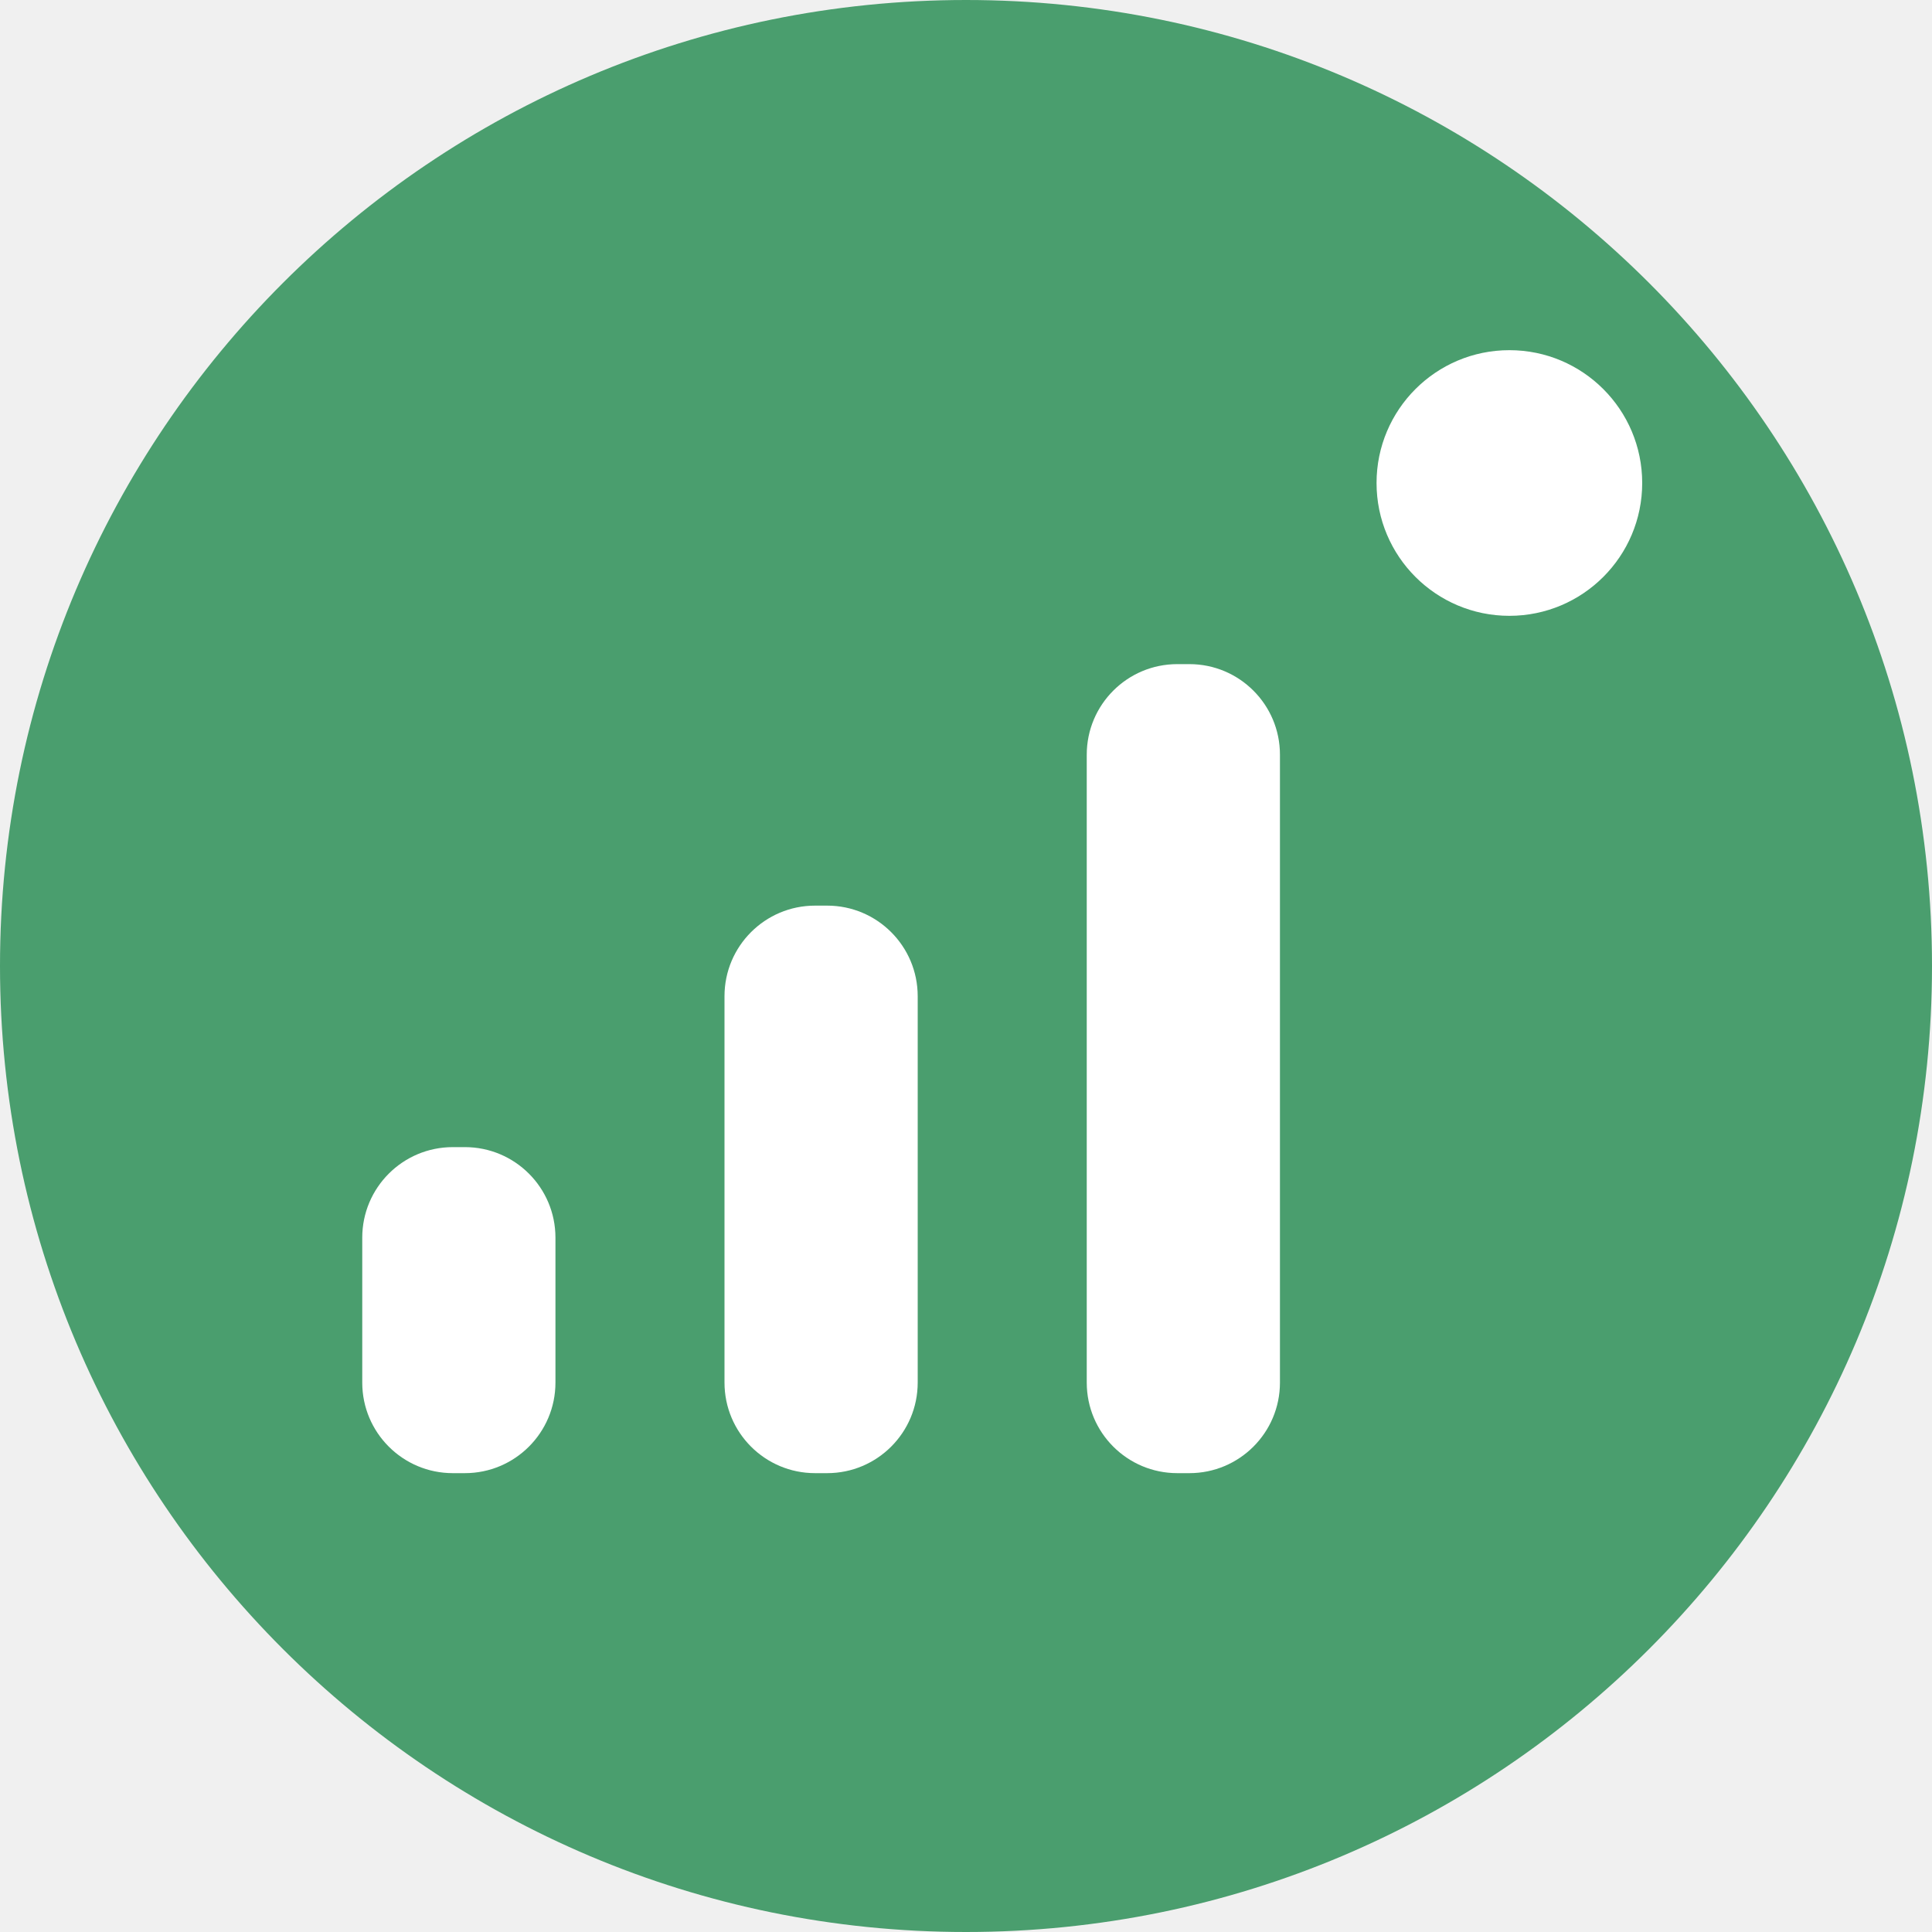
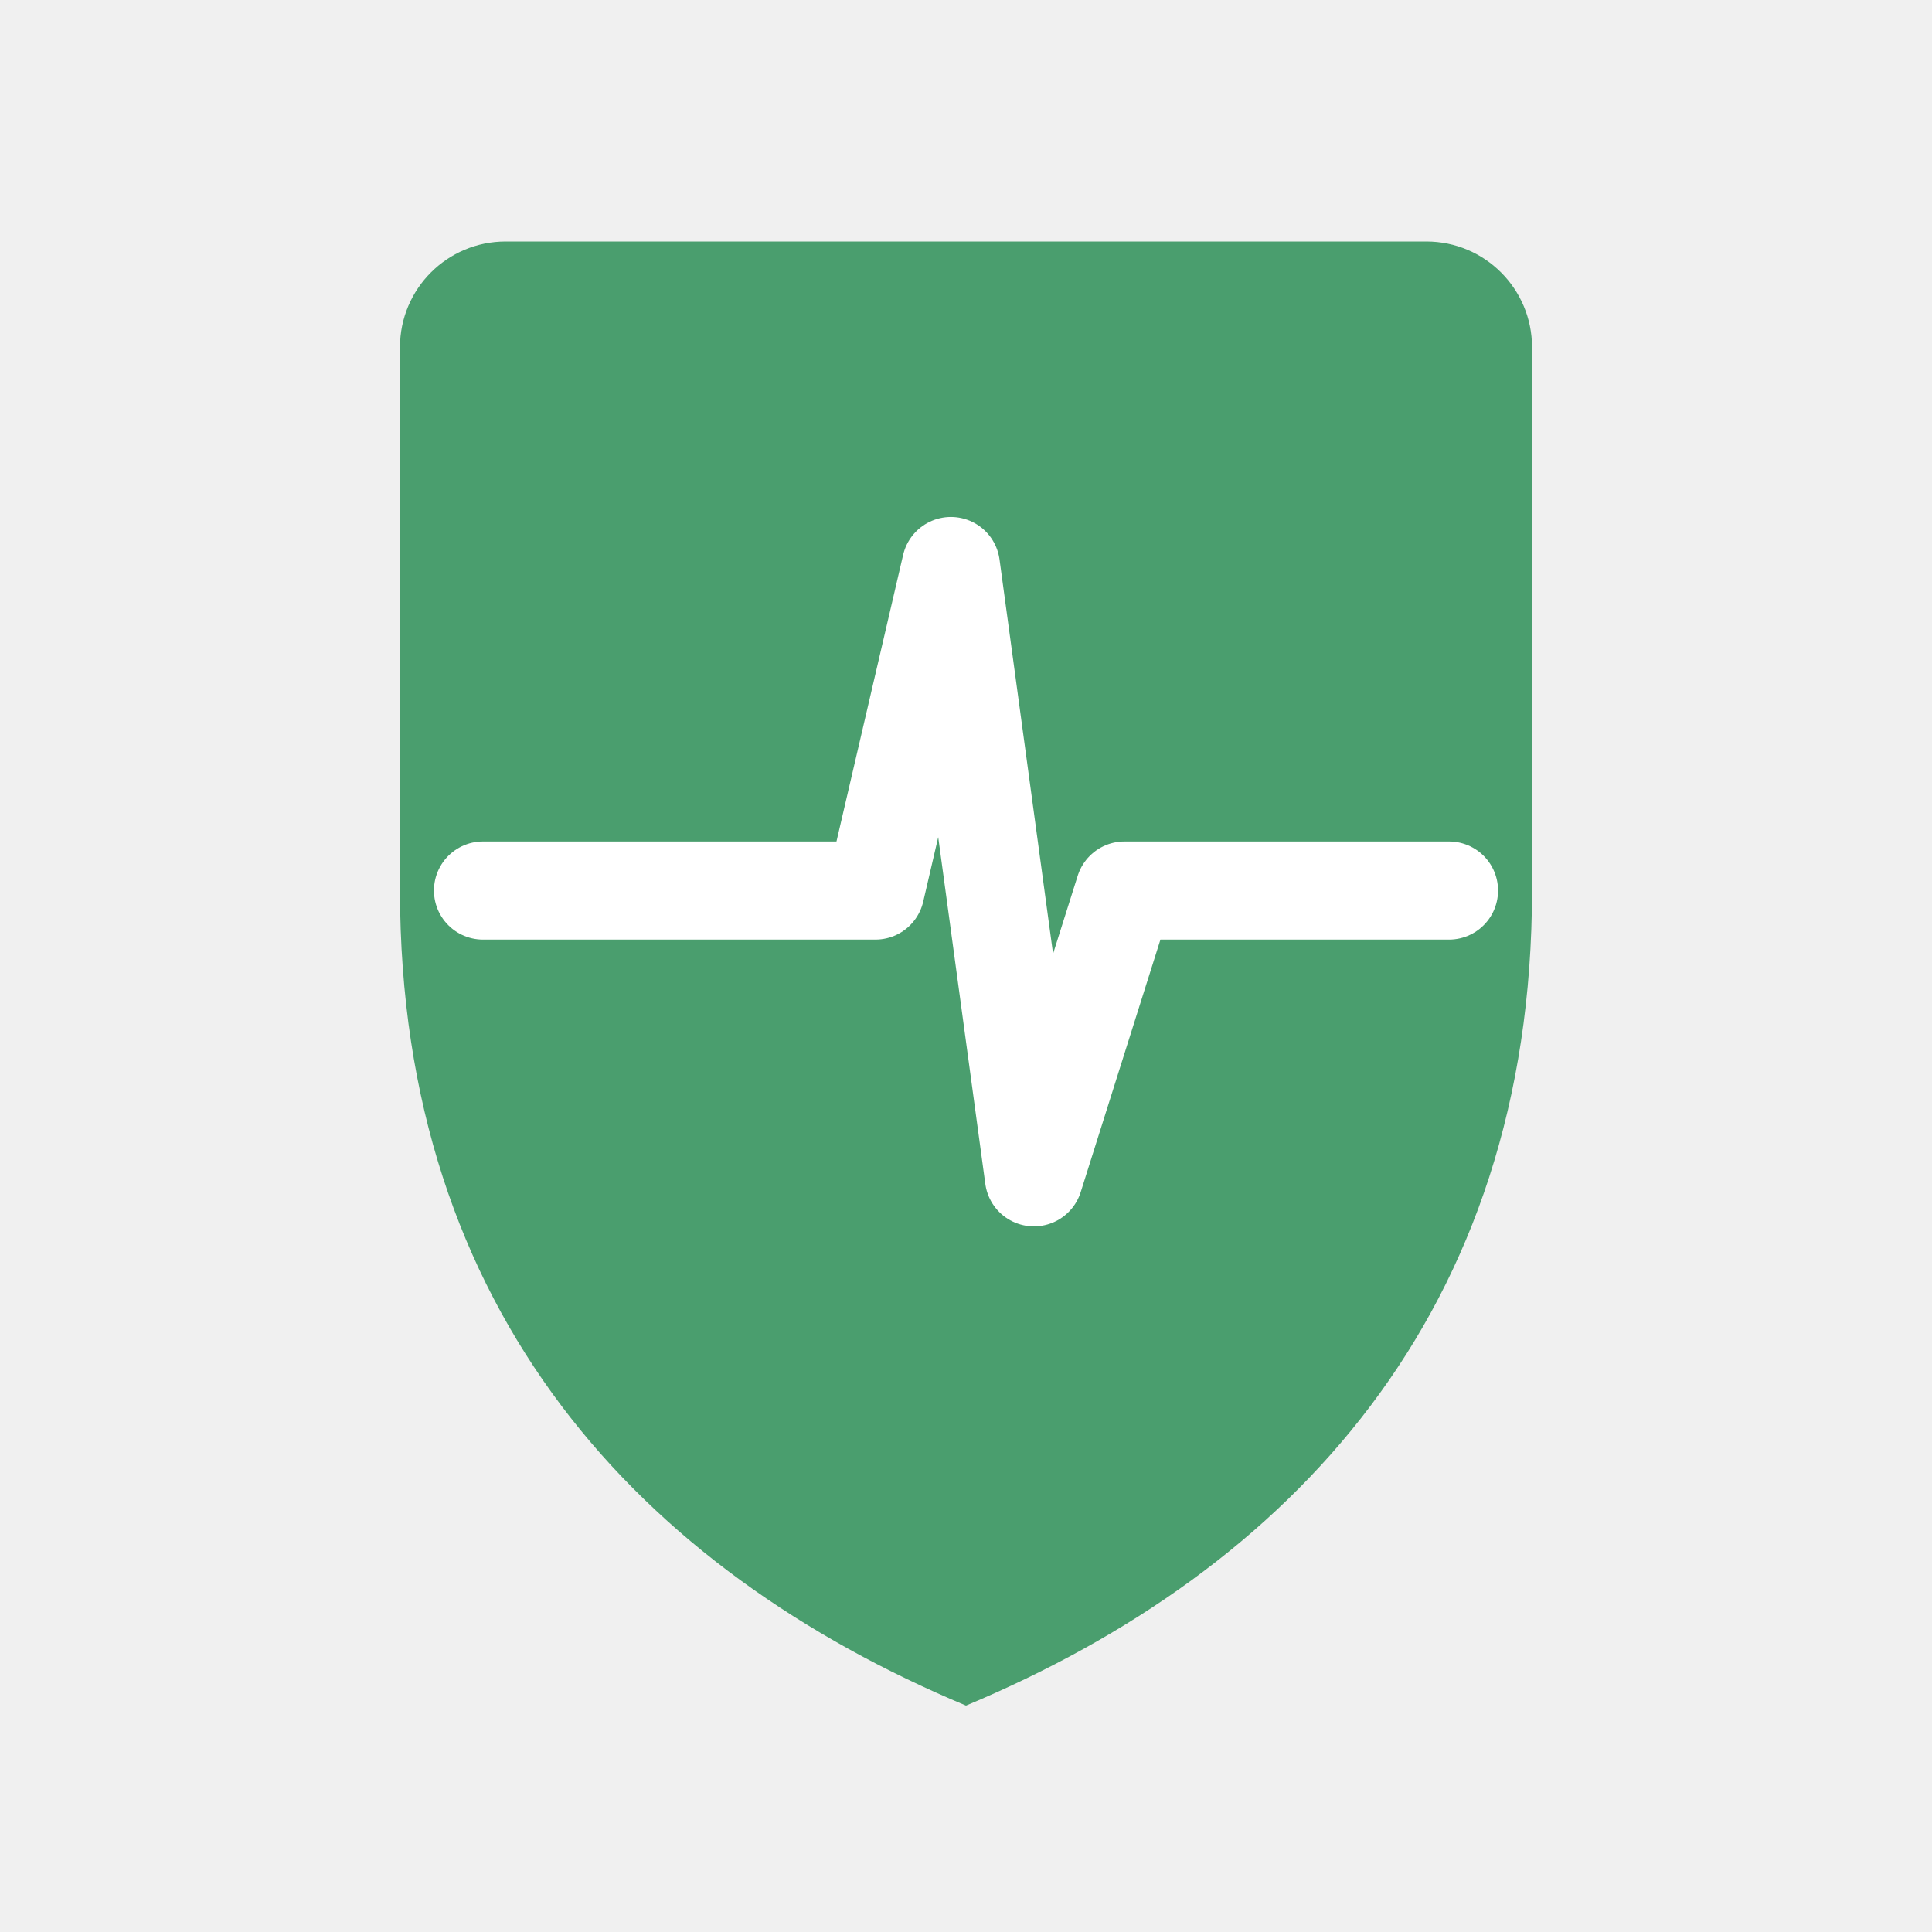
- <svg xmlns="http://www.w3.org/2000/svg" viewBox="0 0 32 32">
-   <circle cx="16" cy="16" r="16" fill="#4a9e6e" />
-   <rect x="6" y="19" width="3.2" height="5.4" rx="1.5" fill="white" />
-   <rect x="12" y="15" width="3.2" height="9.4" rx="1.5" fill="white" />
-   <rect x="18" y="11" width="3.2" height="13.4" rx="1.5" fill="white" />
-   <circle cx="25" cy="8" r="2.2" fill="white" />
+ <svg xmlns="http://www.w3.org/2000/svg" viewBox="0 0 512 512">
+   <path d="M134 64 H378 A28 28 0 0 1 406 92 V236 C406 348 342 416 256 452 C170 416 106 348 106 236 V92 A28 28 0 0 1 134 64 Z" fill="#4a9e6e" />
+   <path d="M128 236 L206 236 L232 236 L252 150 L274 312 L298 236 L384 236" fill="none" stroke="#ffffff" stroke-width="26" stroke-linecap="round" stroke-linejoin="round" />
</svg>
